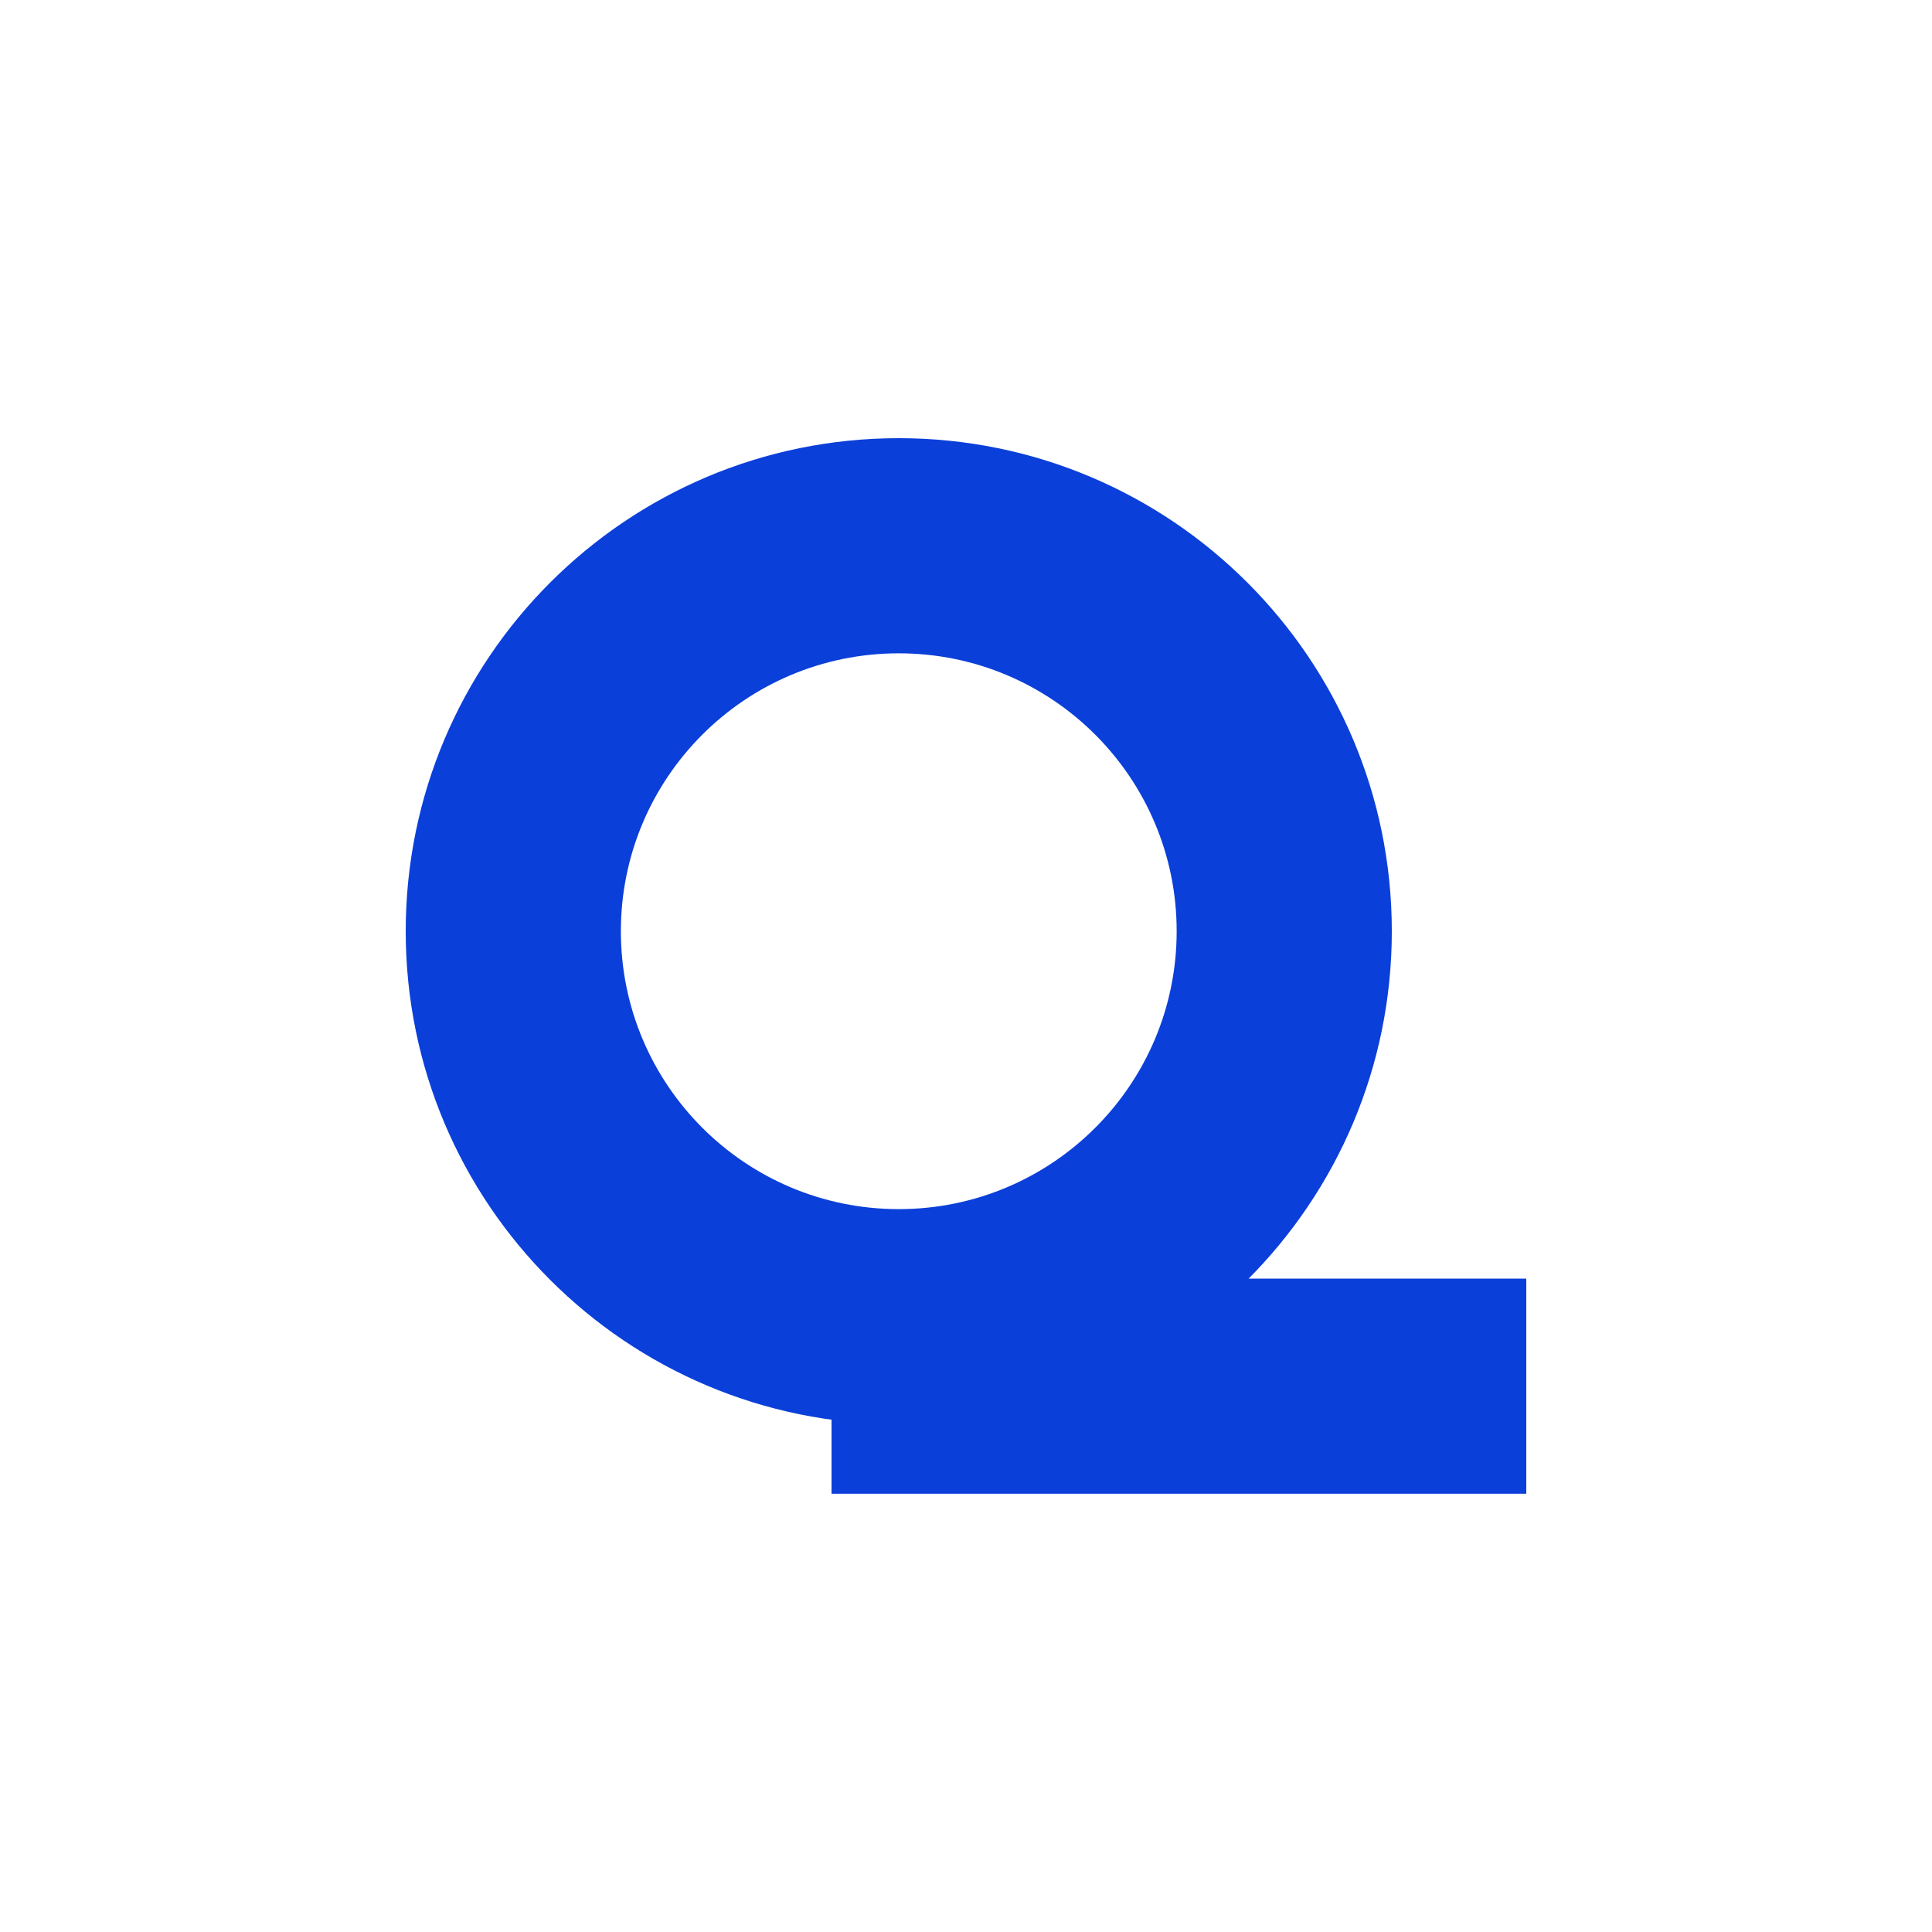
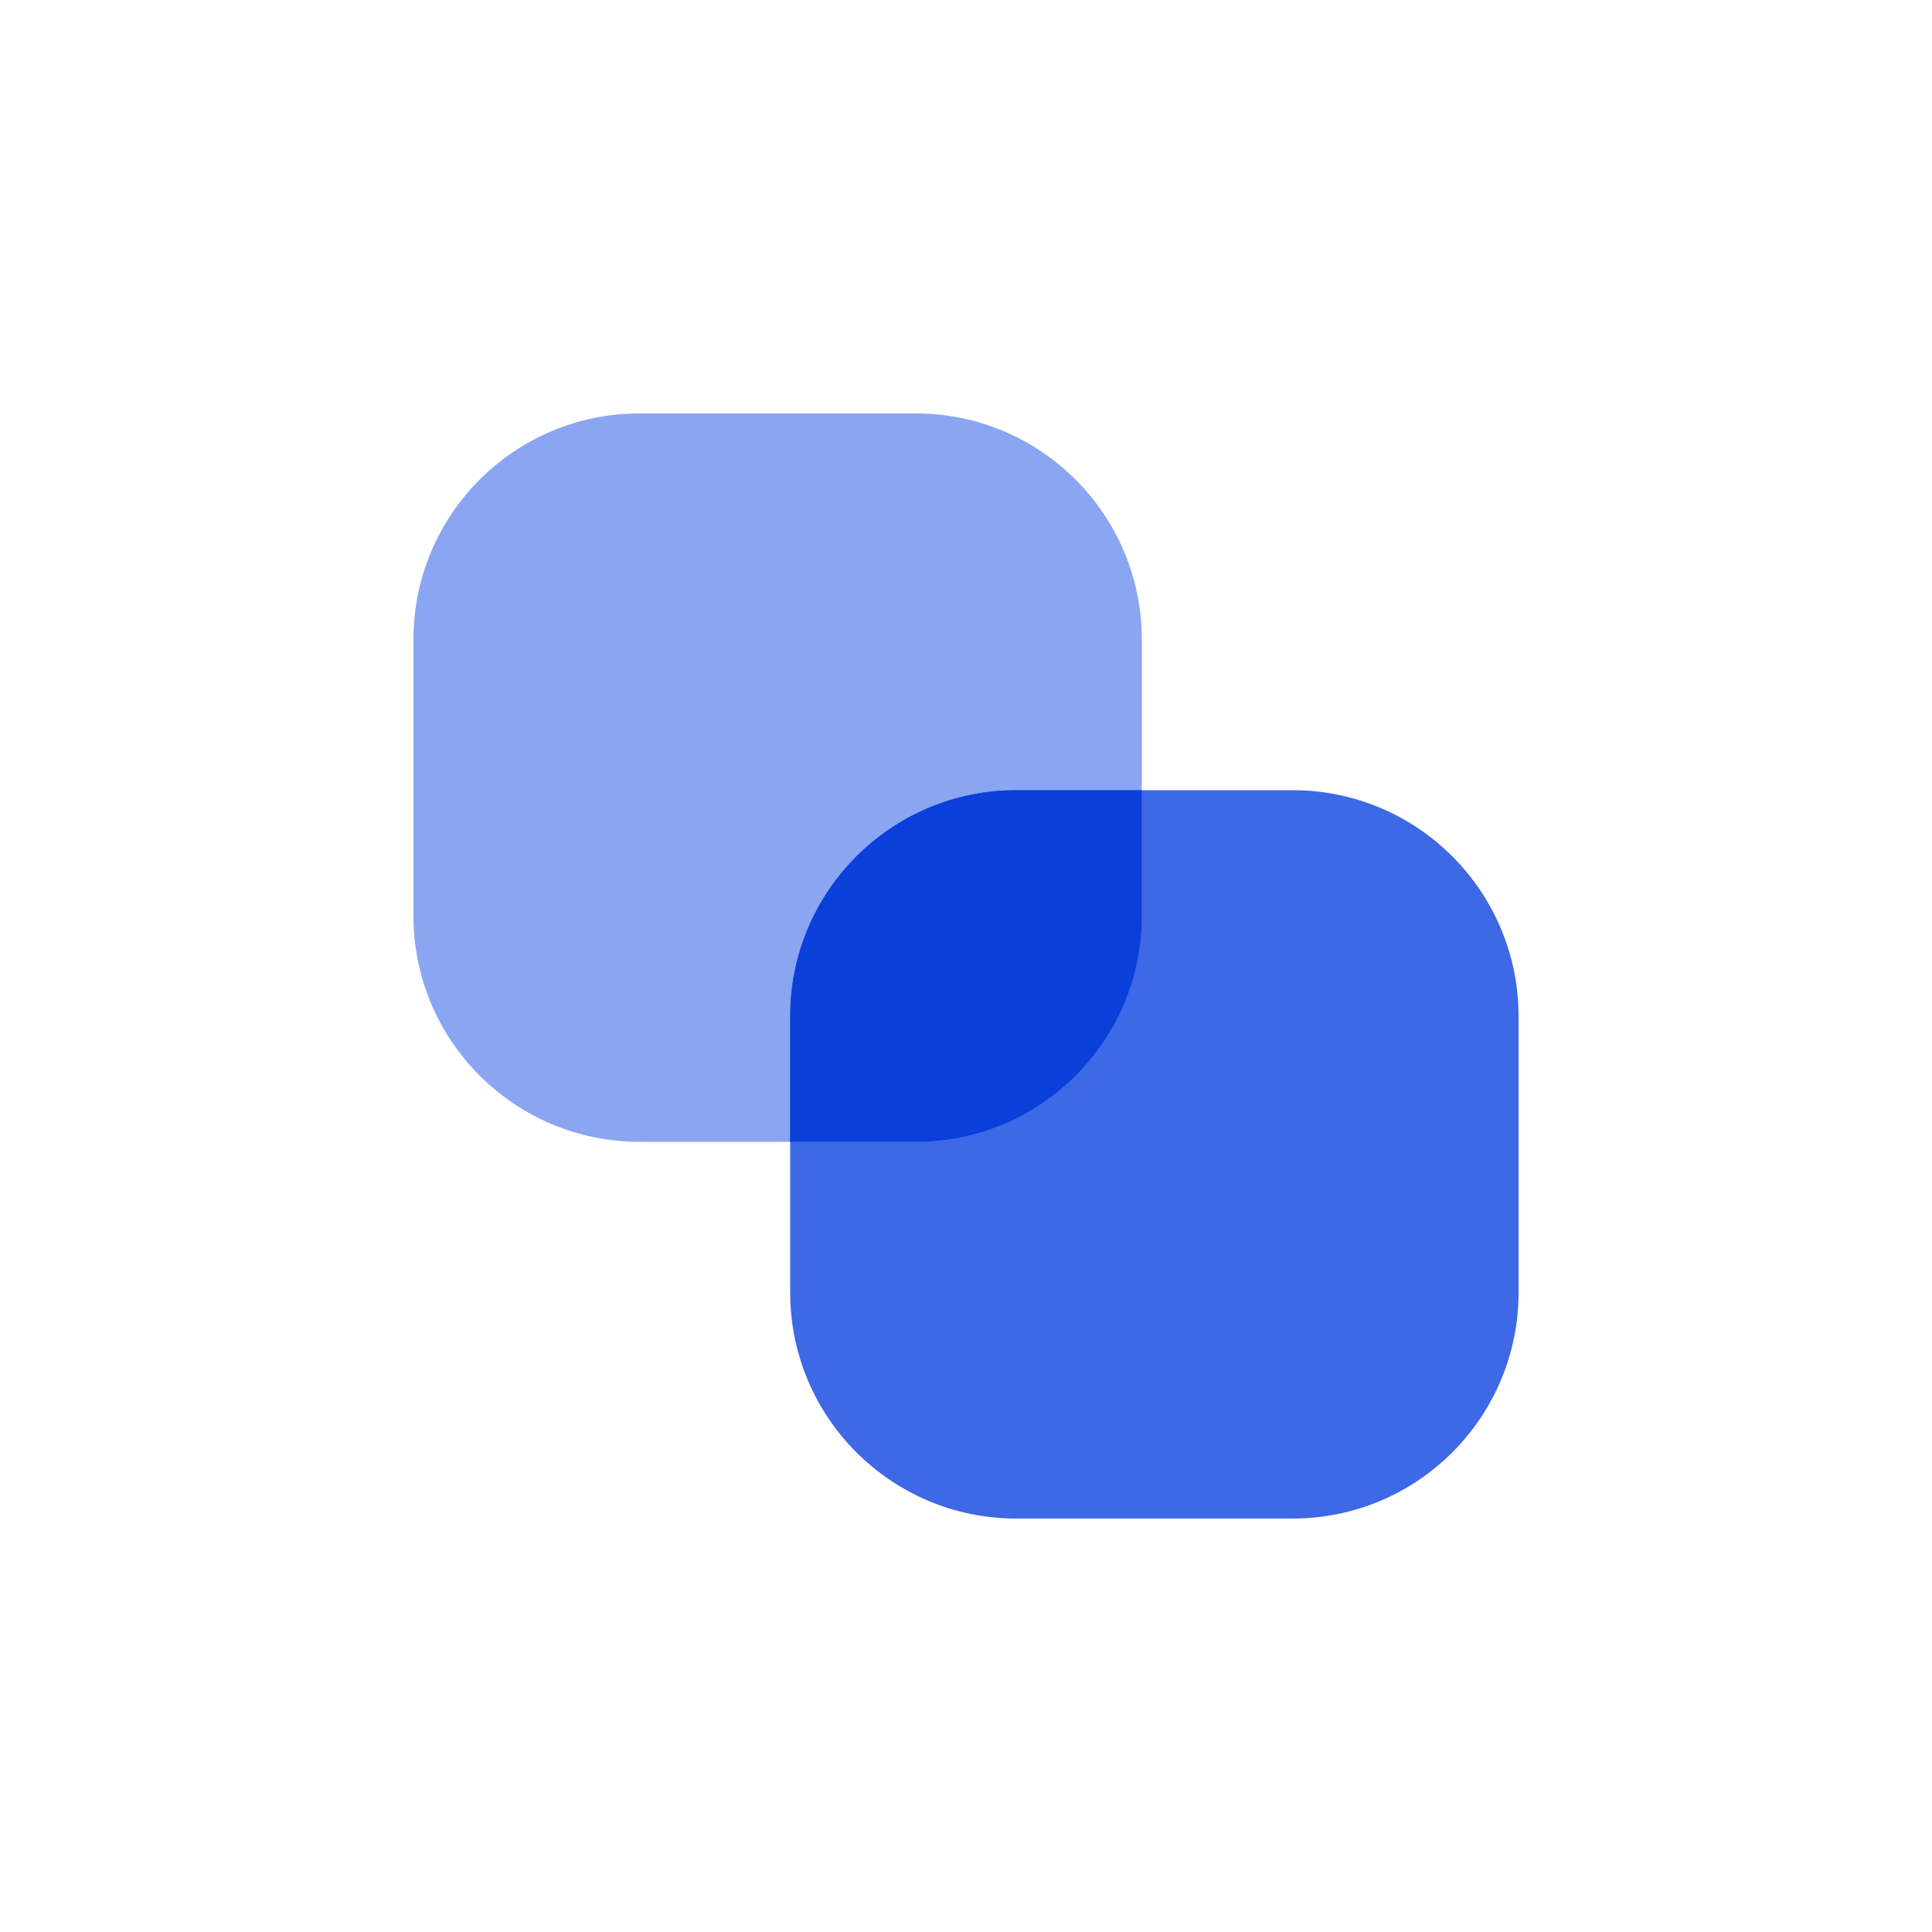
<svg xmlns="http://www.w3.org/2000/svg" viewBox="0 0 1000 1000" width="1000" height="1000" role="img" aria-label="Qder.ai">
  <rect width="1000" height="1000" fill="#FFFFFF" />
-   <g fill="#0B3FD9" transform="translate(163.6,192) scale(11.6)">
-     <path fill-rule="nonzero" d="M4 25A22 22 0 1 1 48 25A22 22 0 1 1 4 25ZM13.6 25A12.4 12.4 0 1 0 38.4 25A12.4 12.4 0 1 0 13.6 25ZM23 40.5L54 40.5L54 50.1L23 50.1Z" />
+   <g transform="translate(175 175) scale(6.5)">
+     <path fill="#8AA5F2" d="M24 6H46A18 18 0 0 1 64 24V46A18 18 0 0 1 46 64H24A18 18 0 0 1 6 46V24A18 18 0 0 1 24 6Z" />
+     <path fill="#3D68E6" d="M54 36H76A18 18 0 0 1 94 54V76A18 18 0 0 1 76 94H54A18 18 0 0 1 36 76V54A18 18 0 0 1 54 36Z" />
+     <path fill="#0B3FD9" d="M54 36H64V46A18 18 0 0 1 46 64H36V54A18 18 0 0 1 54 36Z" />
  </g>
</svg>
